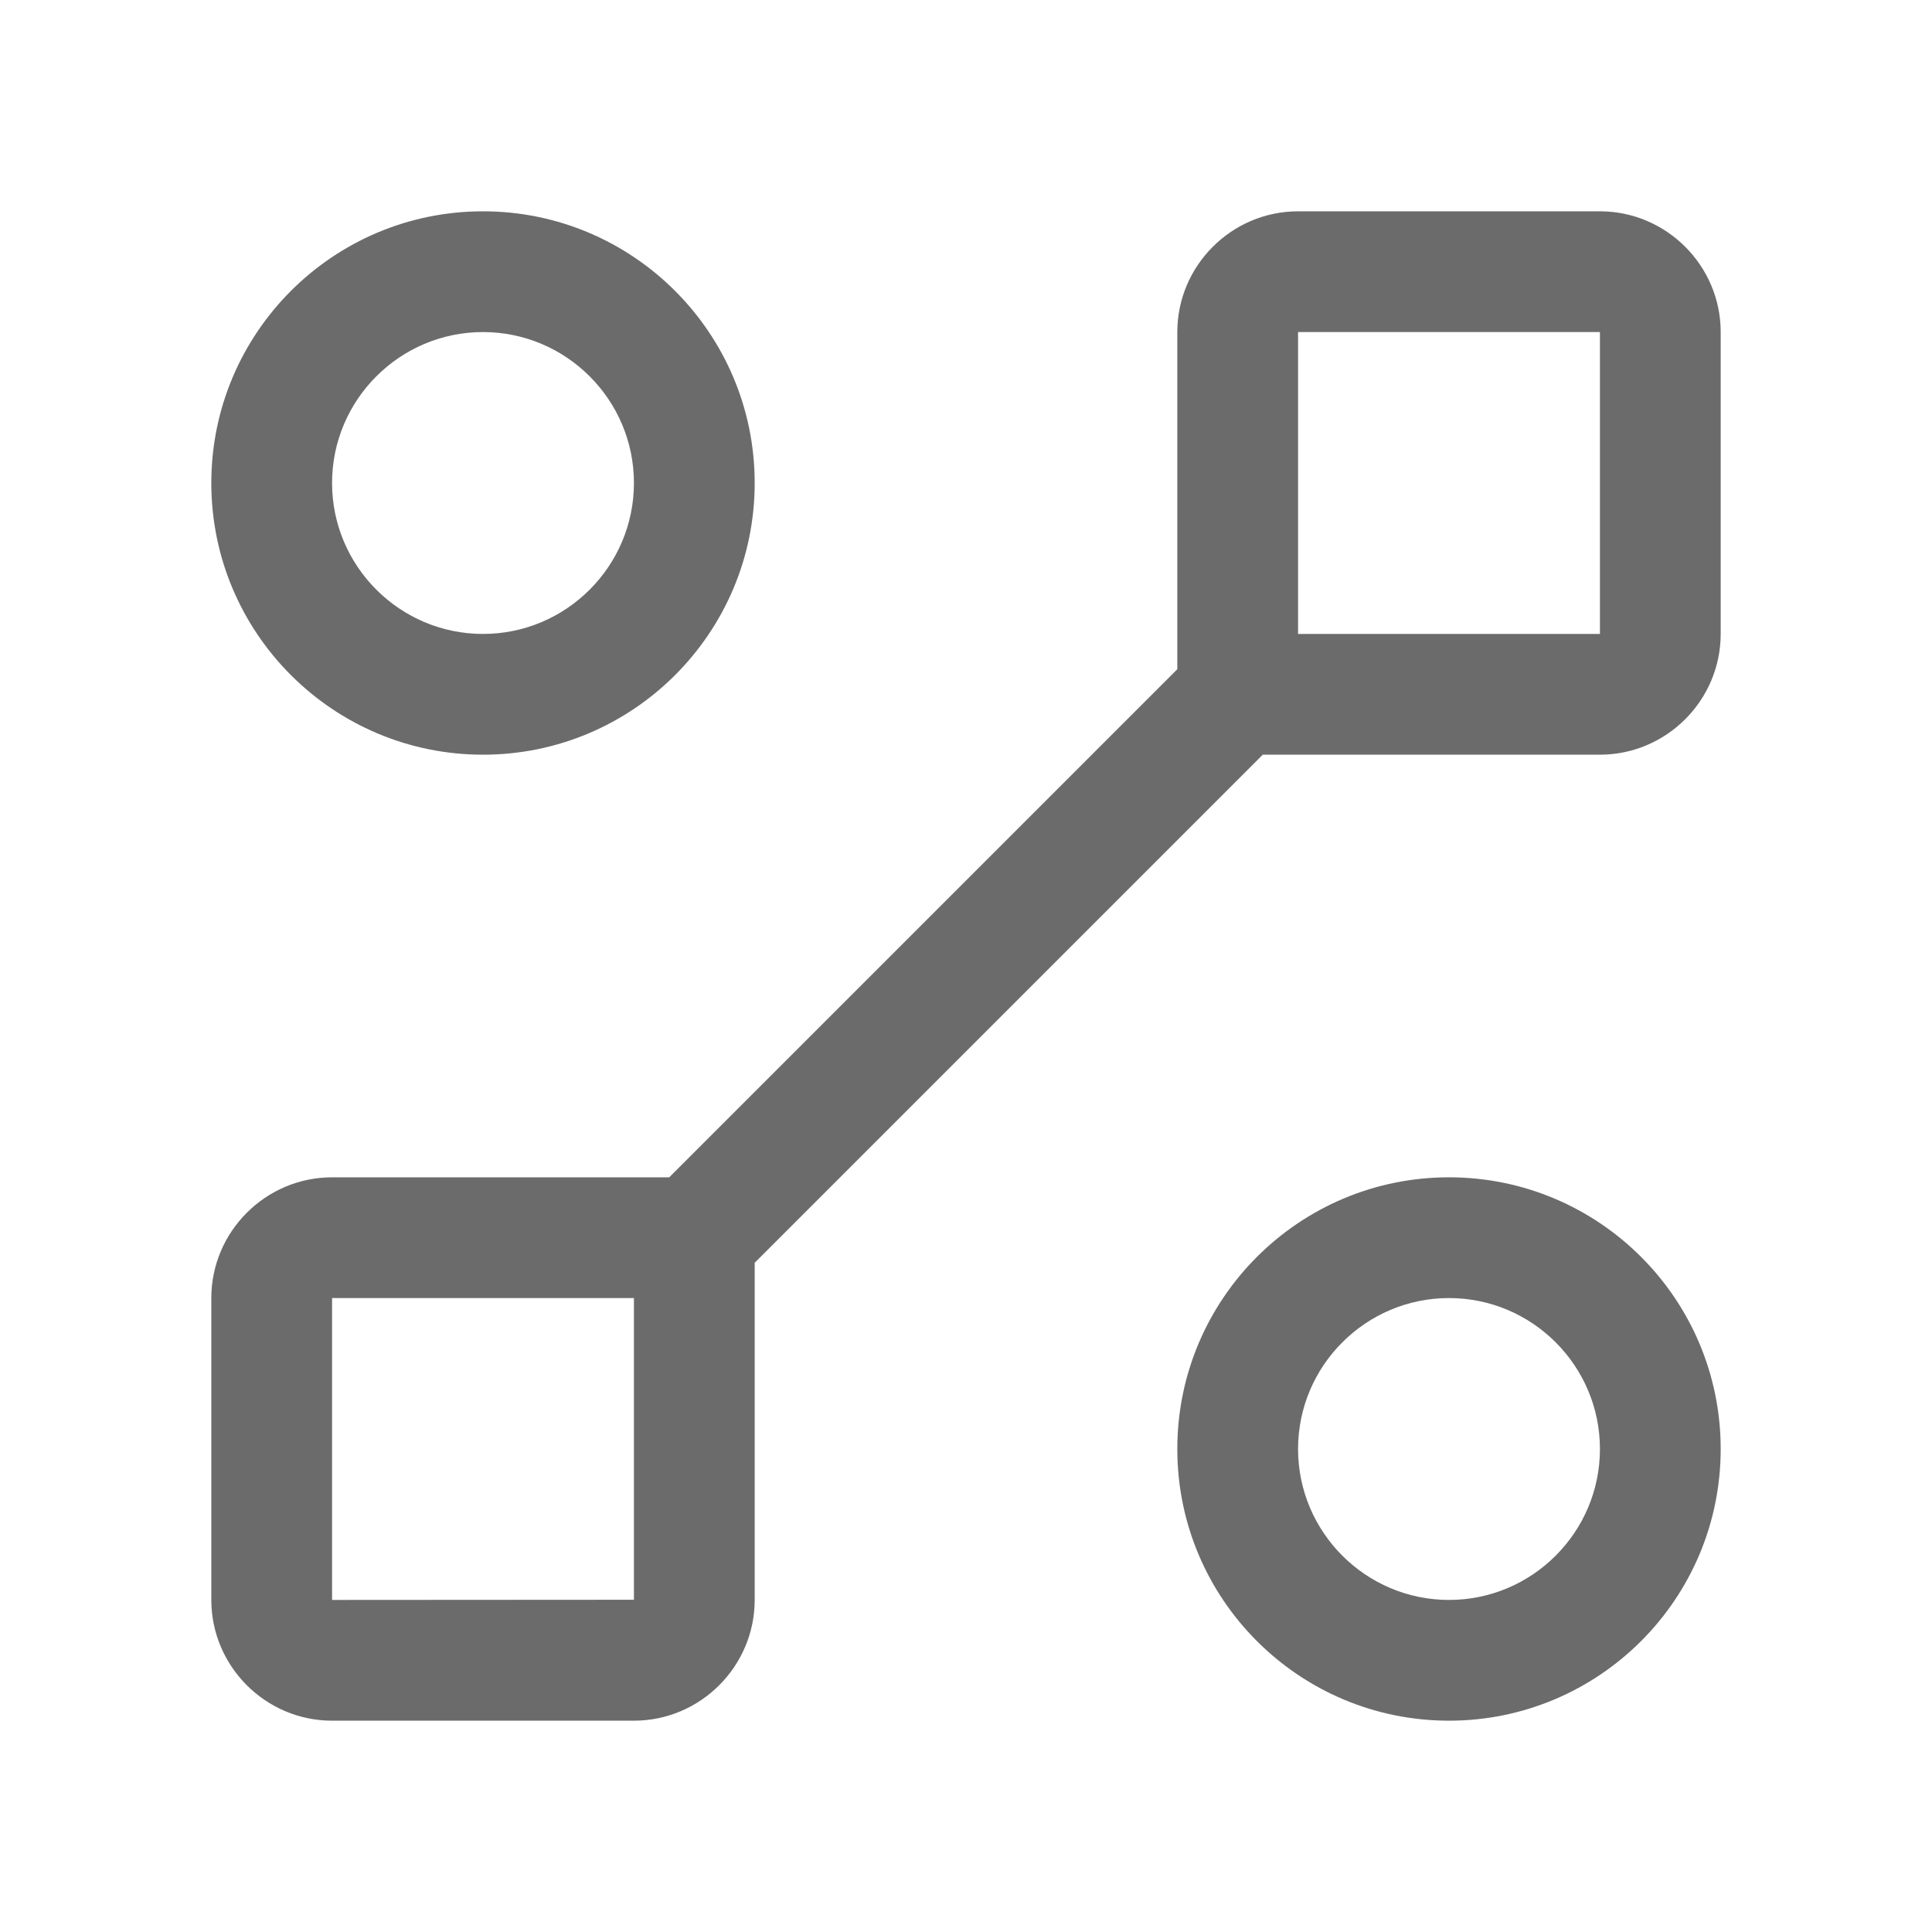
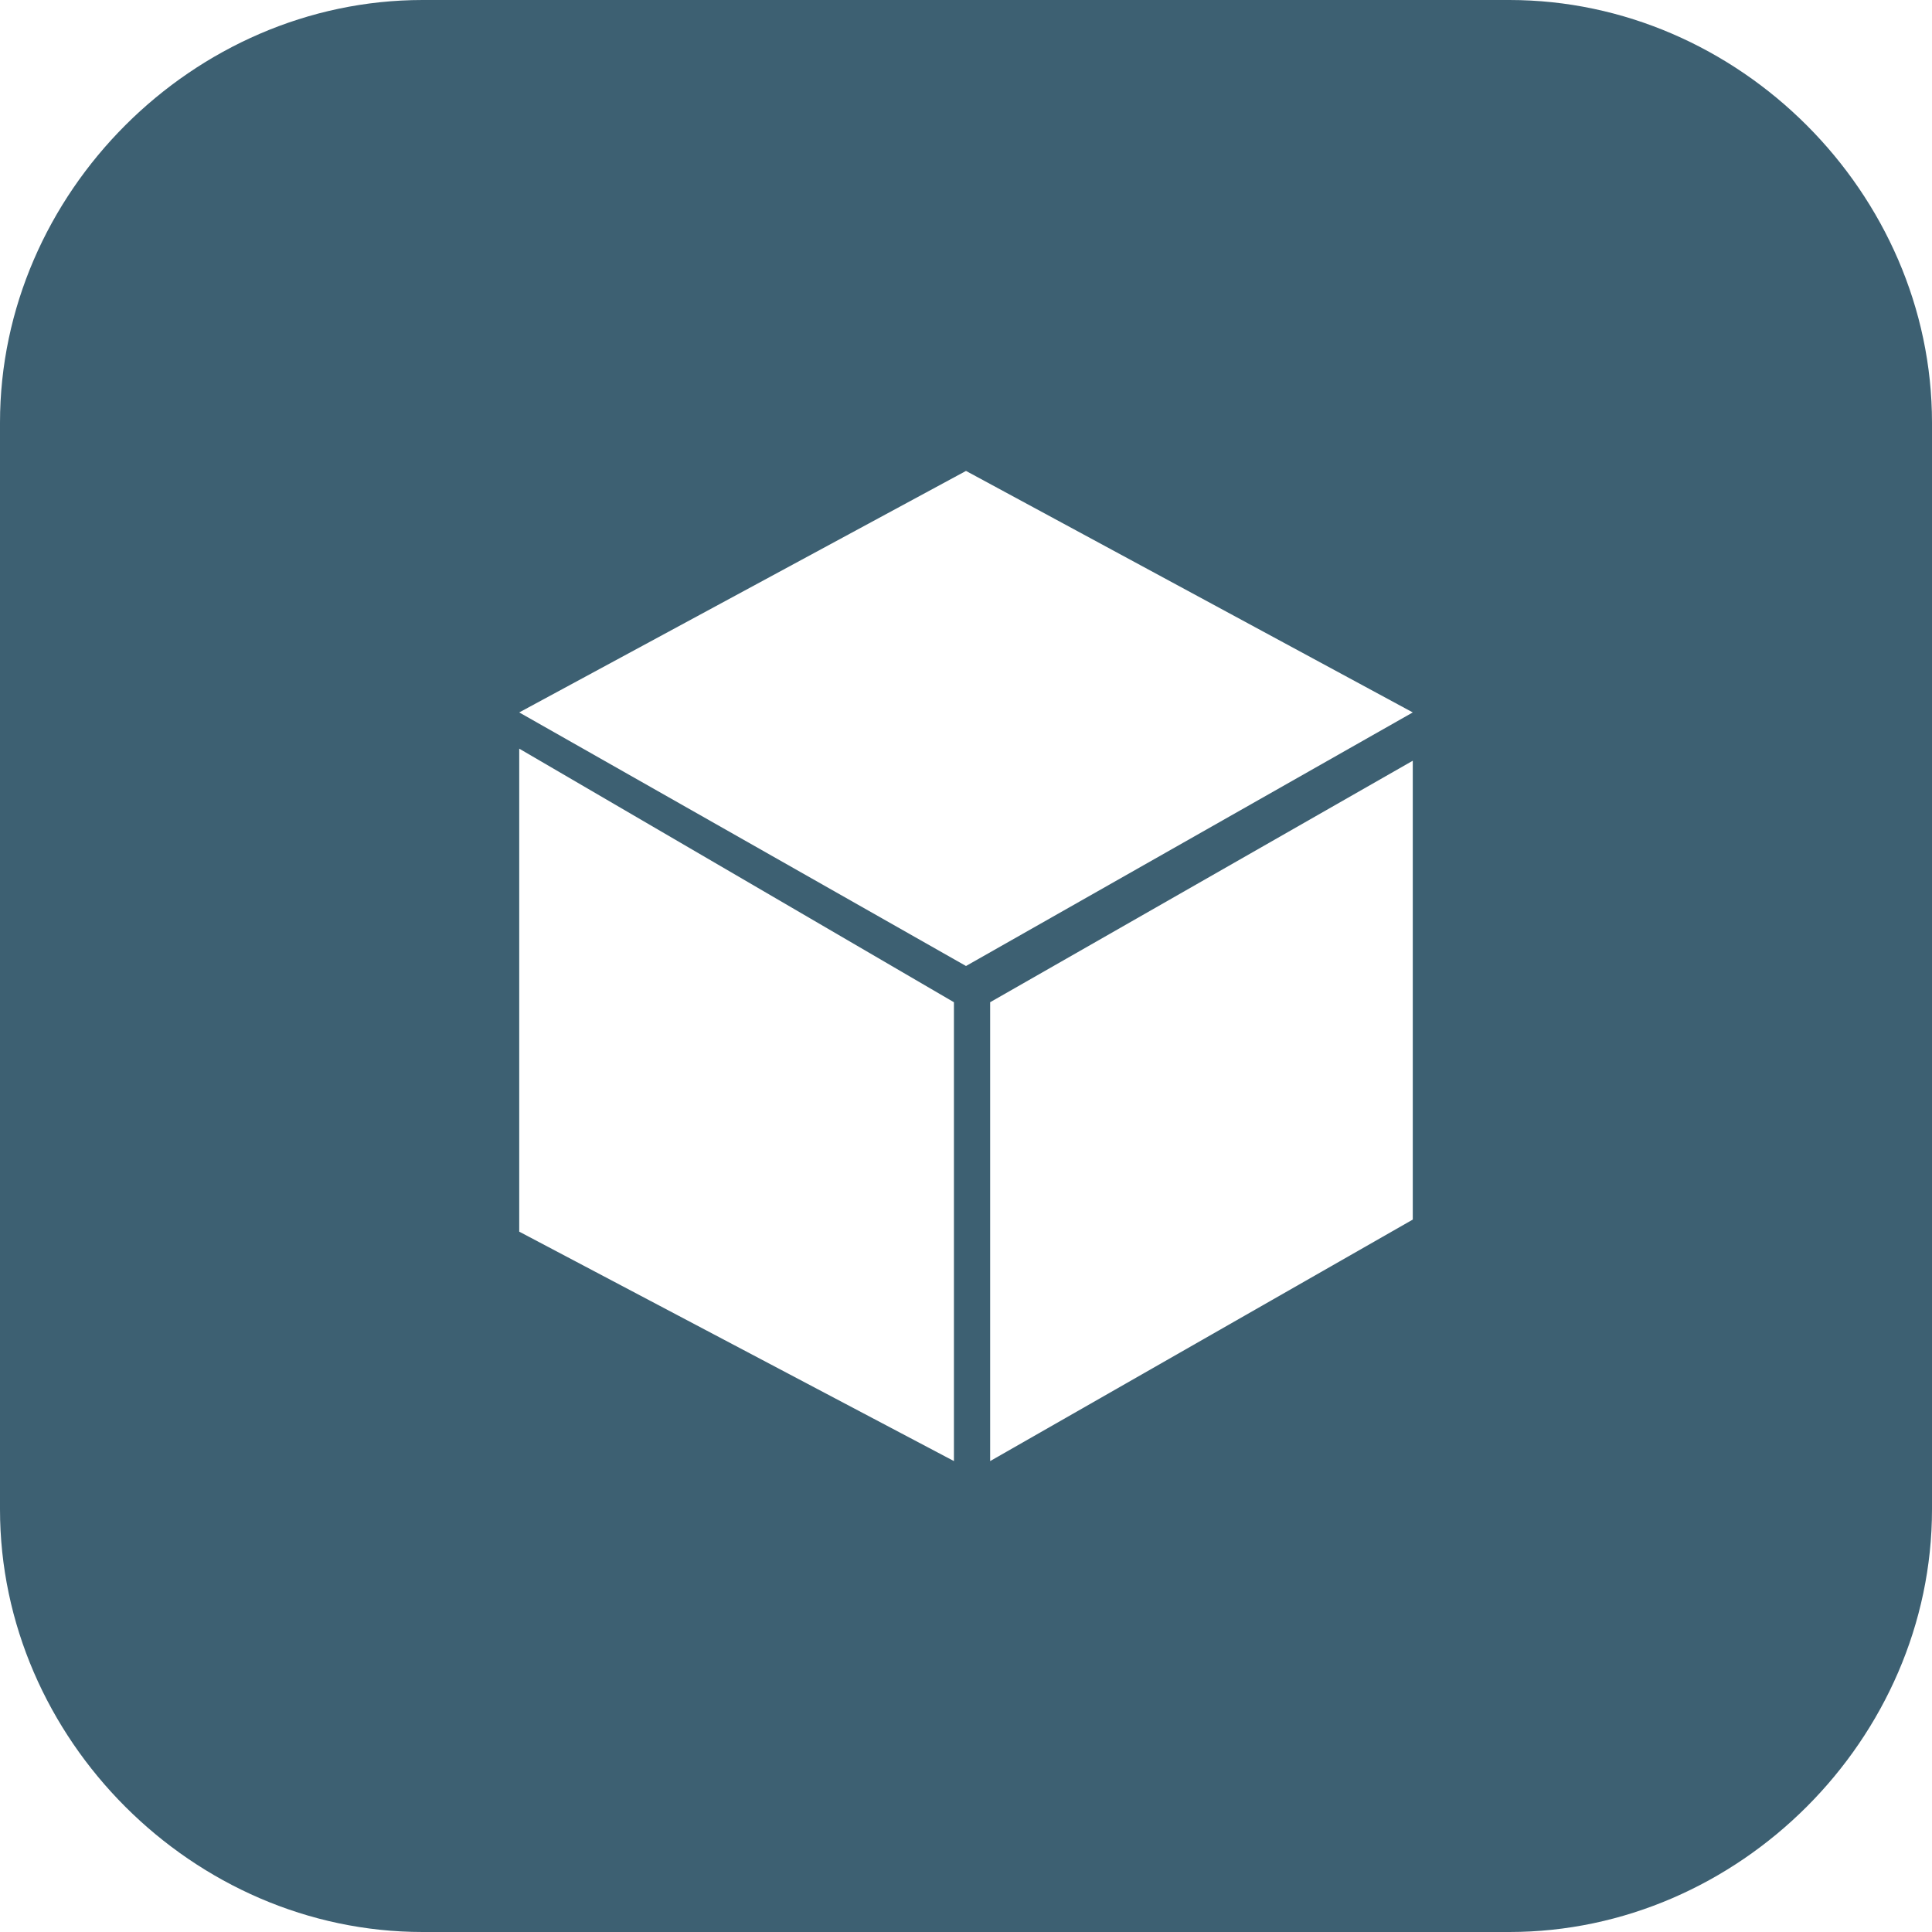
- <svg xmlns="http://www.w3.org/2000/svg" t="1649229775398" class="icon" viewBox="0 0 1024 1024" version="1.1" p-id="2547" width="200" height="200">
+ <svg xmlns="http://www.w3.org/2000/svg" t="1651716850043" class="icon" viewBox="0 0 1024 1024" version="1.1" p-id="8306" width="200" height="200">
  <defs>
    <style type="text/css" />
  </defs>
-   <path d="M848 112H688c-35.2 0-64 28.8-64 64v178.7L354.7 624H176c-35.2 0-64 28.8-64 64v160c0 35.2 28.8 64 64 64h160c35.2 0 64-28.8 64-64V669.3L669.3 400H848c35.2 0 64-28.8 64-64V176c0-35.2-28.8-64-64-64zM336 847.9l-159.9 0.1-0.1-0.1V688.1l0.1-0.1H336v159.9zM847.9 336H688V176.1l0.1-0.1h159.8l0.1 0.1v159.8l-0.1 0.1zM256 400c79.5 0 144-64.5 144-144s-64.5-144-144-144-144 64.5-144 144 64.5 144 144 144z m0-224c44.1 0 80 35.9 80 80s-35.9 80-80 80-80-35.9-80-80 35.9-80 80-80zM768 624c-79.5 0-144 64.5-144 144s64.5 144 144 144 144-64.5 144-144-64.5-144-144-144z m0 224c-44.1 0-80-35.9-80-80s35.9-80 80-80 80 35.9 80 80-35.9 80-80 80z" fill="#6b6b6b" p-id="2548" />
+   <path d="M800 0h-576C102.4 0 0 102.4 0 224v576C0 921.6 102.4 1024 224 1024h576c121.6 0 224-102.4 224-224v-576C1024 102.4 921.6 0 800 0zM505.6 774.4l-230.4-121.6v-256l230.4 134.4v243.2z m243.2-128l-224 128V531.2l224-128v243.2zM512 512L275.2 377.6l236.8-128 236.8 128L512 512z" fill="#3D6072" p-id="8307" />
</svg>
